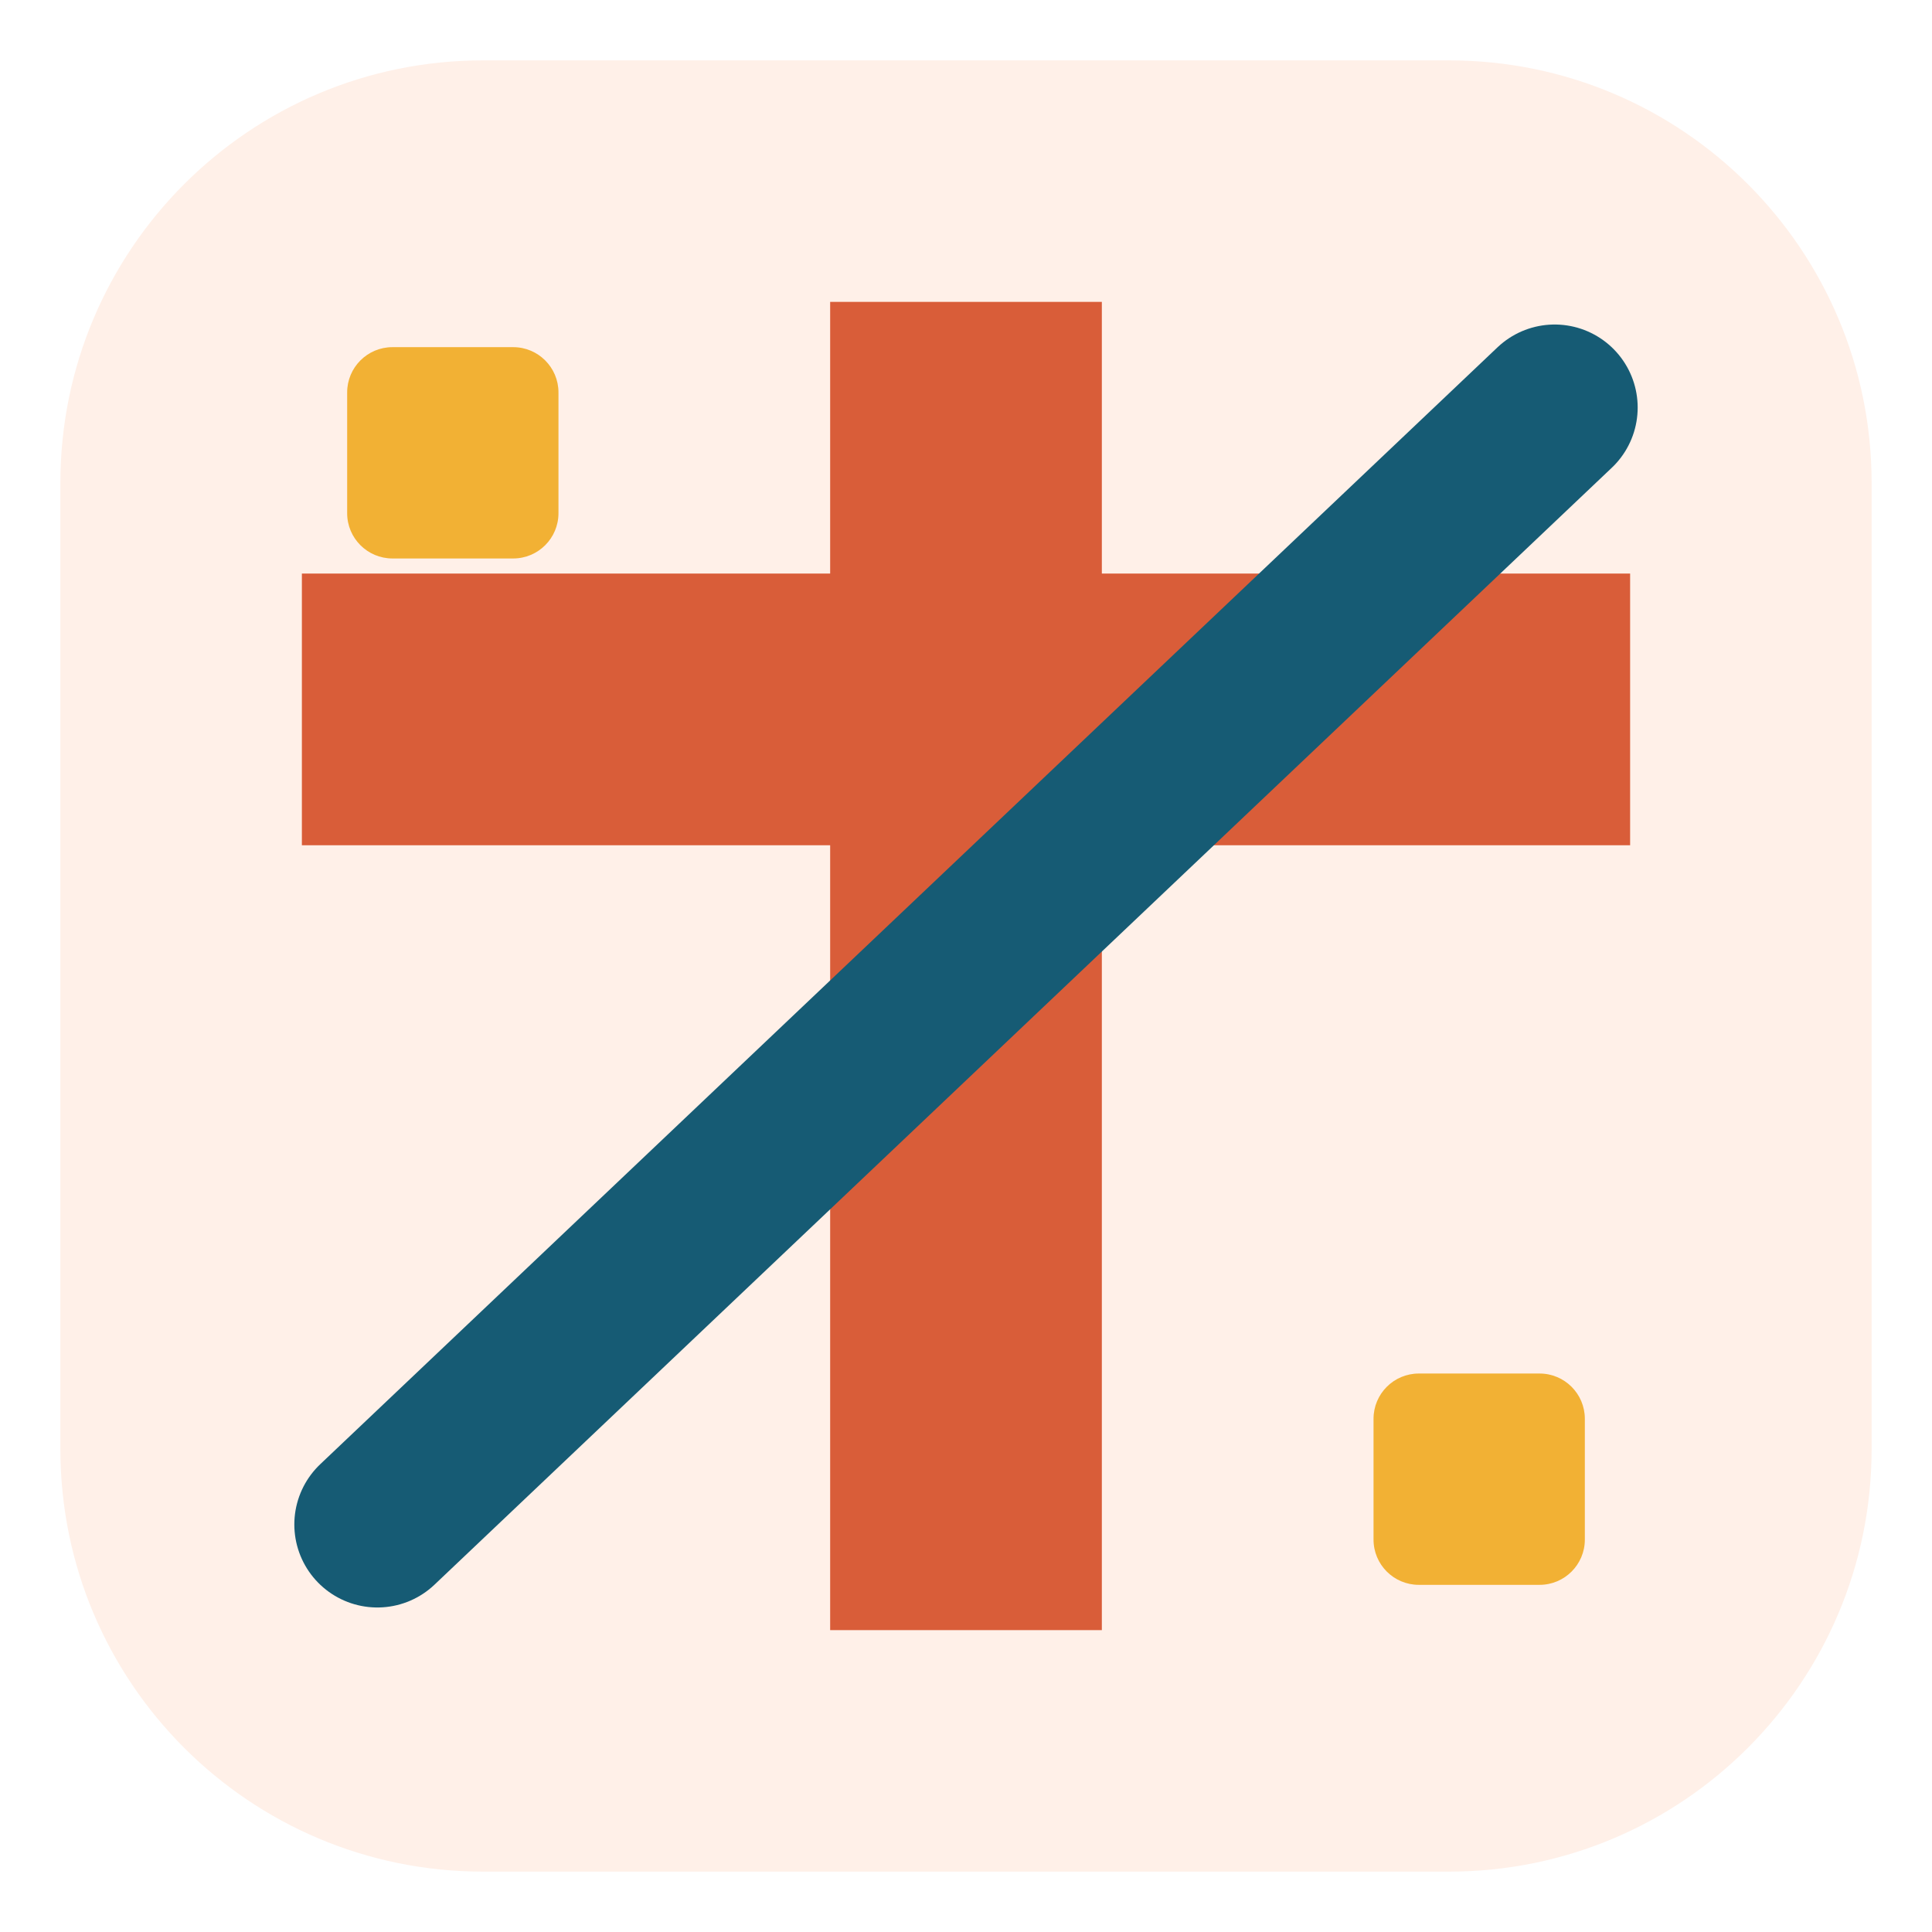
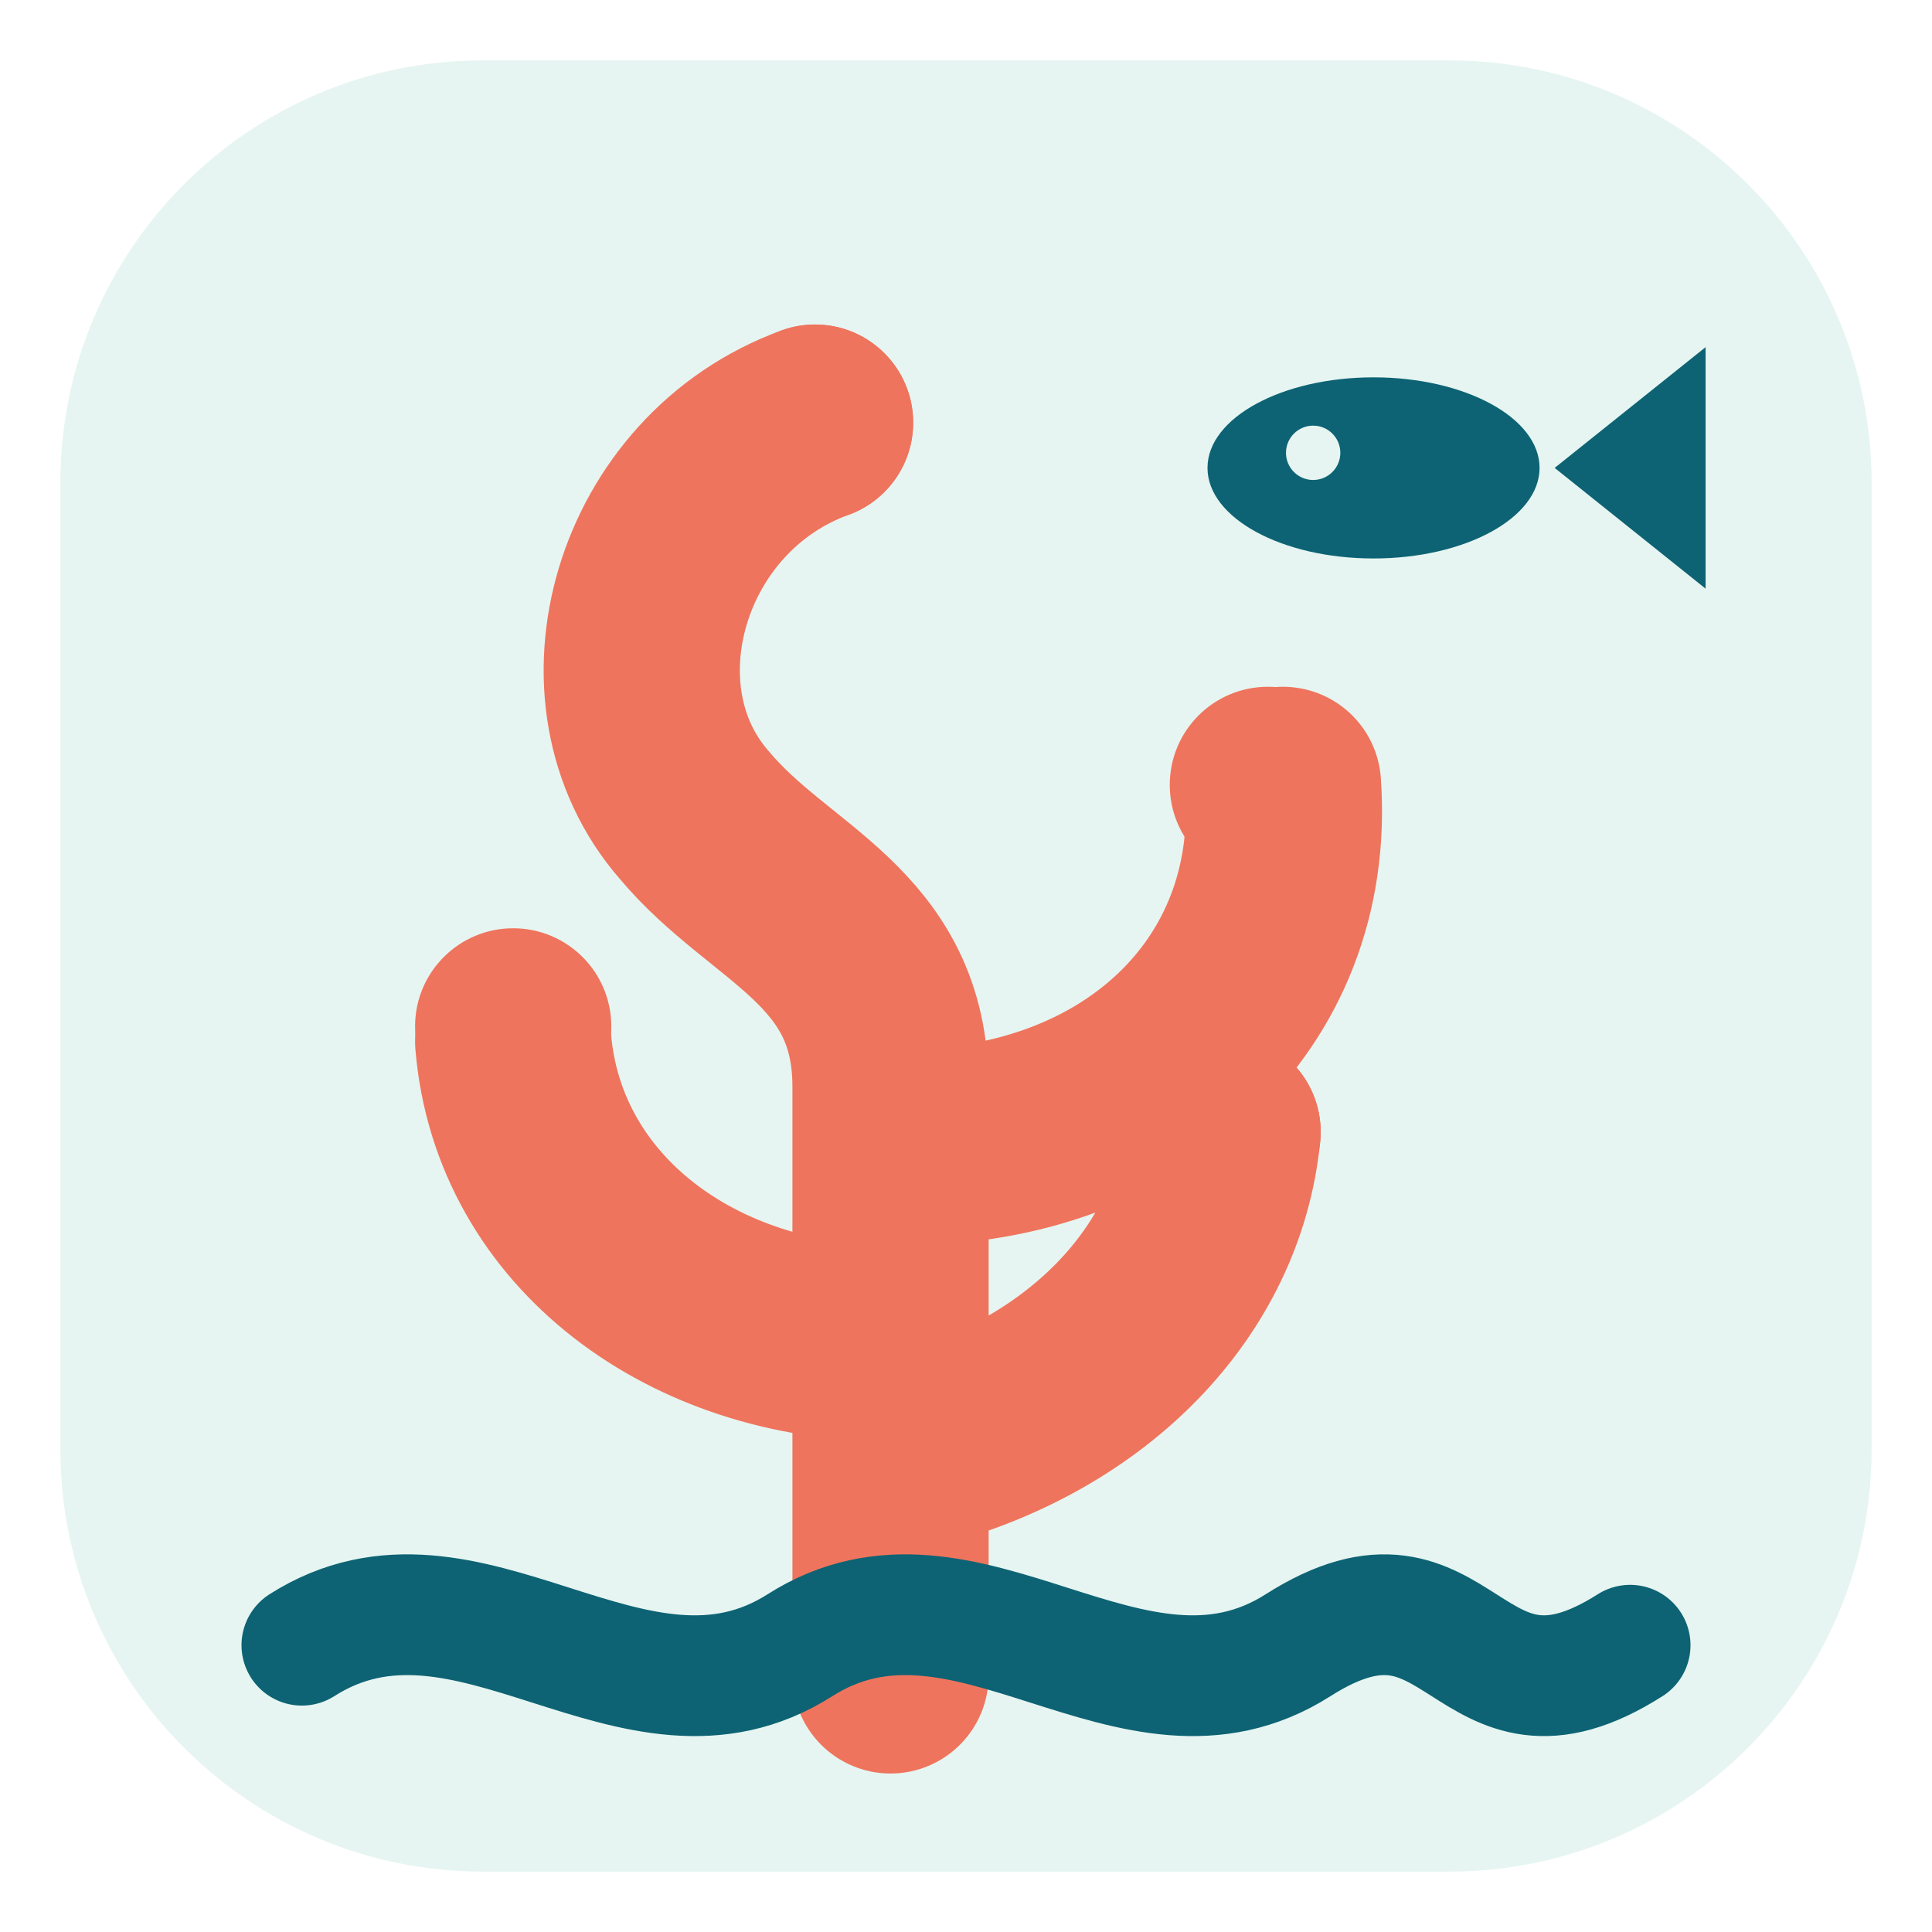
<svg xmlns="http://www.w3.org/2000/svg" viewBox="0 0 128 128" preserveAspectRatio="xMidYMid meet" aria-hidden="true" focusable="false">
  <g id="coral-crossing-background">
-     <rect x="4" y="4" width="120" height="120" rx="28" fill="#FFF0E8" />
+     <rect x="4" y="4" width="120" height="120" rx="28" fill="#E6F5F1" />
  </g>
-   <g id="coral-crossing-bands">
-     <path d="M20 38h88v18H20zM55 20h18v88H55z" fill="#D95D39" />
-     <path d="m25 101 78-74" stroke="#165B74" stroke-width="11" stroke-linecap="round" />
+   <g id="coral-crossing-reef">
+     <path d="M59 111V72c0-10-8-12-13-18-7-8-3-22 8-26M59 89c-13 0-24-8-25-20M60 76c15 0 26-10 25-24M61 96c11-3 19-11 20-21" fill="none" stroke="#EF745D" stroke-width="13" stroke-linecap="round" stroke-linejoin="round" />
+     <circle cx="54" cy="28" r="6.5" fill="#EF745D" />
+     <circle cx="34" cy="68" r="6.5" fill="#EF745D" />
+     <circle cx="84" cy="52" r="6.5" fill="#EF745D" />
+     <circle cx="81" cy="75" r="6.5" fill="#EF745D" />
  </g>
-   <g id="coral-crossing-squares">
-     <rect x="23" y="23" width="14" height="14" rx="3" fill="#F2B134" />
-     <rect x="91" y="91" width="14" height="14" rx="3" fill="#F2B134" />
+   <g id="coral-crossing-fish">
+     <ellipse cx="91" cy="31" rx="11" ry="6" fill="#0D6374" />
+     <polygon points="103,31 113,23 113,39" fill="#0D6374" />
+     <circle cx="87" cy="30" r="1.8" fill="#E6F5F1" />
+   </g>
+   <g id="coral-crossing-water">
+     <path d="M20 109c11-7 22 7 33 0s22 7 33 0 11 7 22 0" fill="none" stroke="#0D6374" stroke-width="8" stroke-linecap="round" />
  </g>
</svg>
